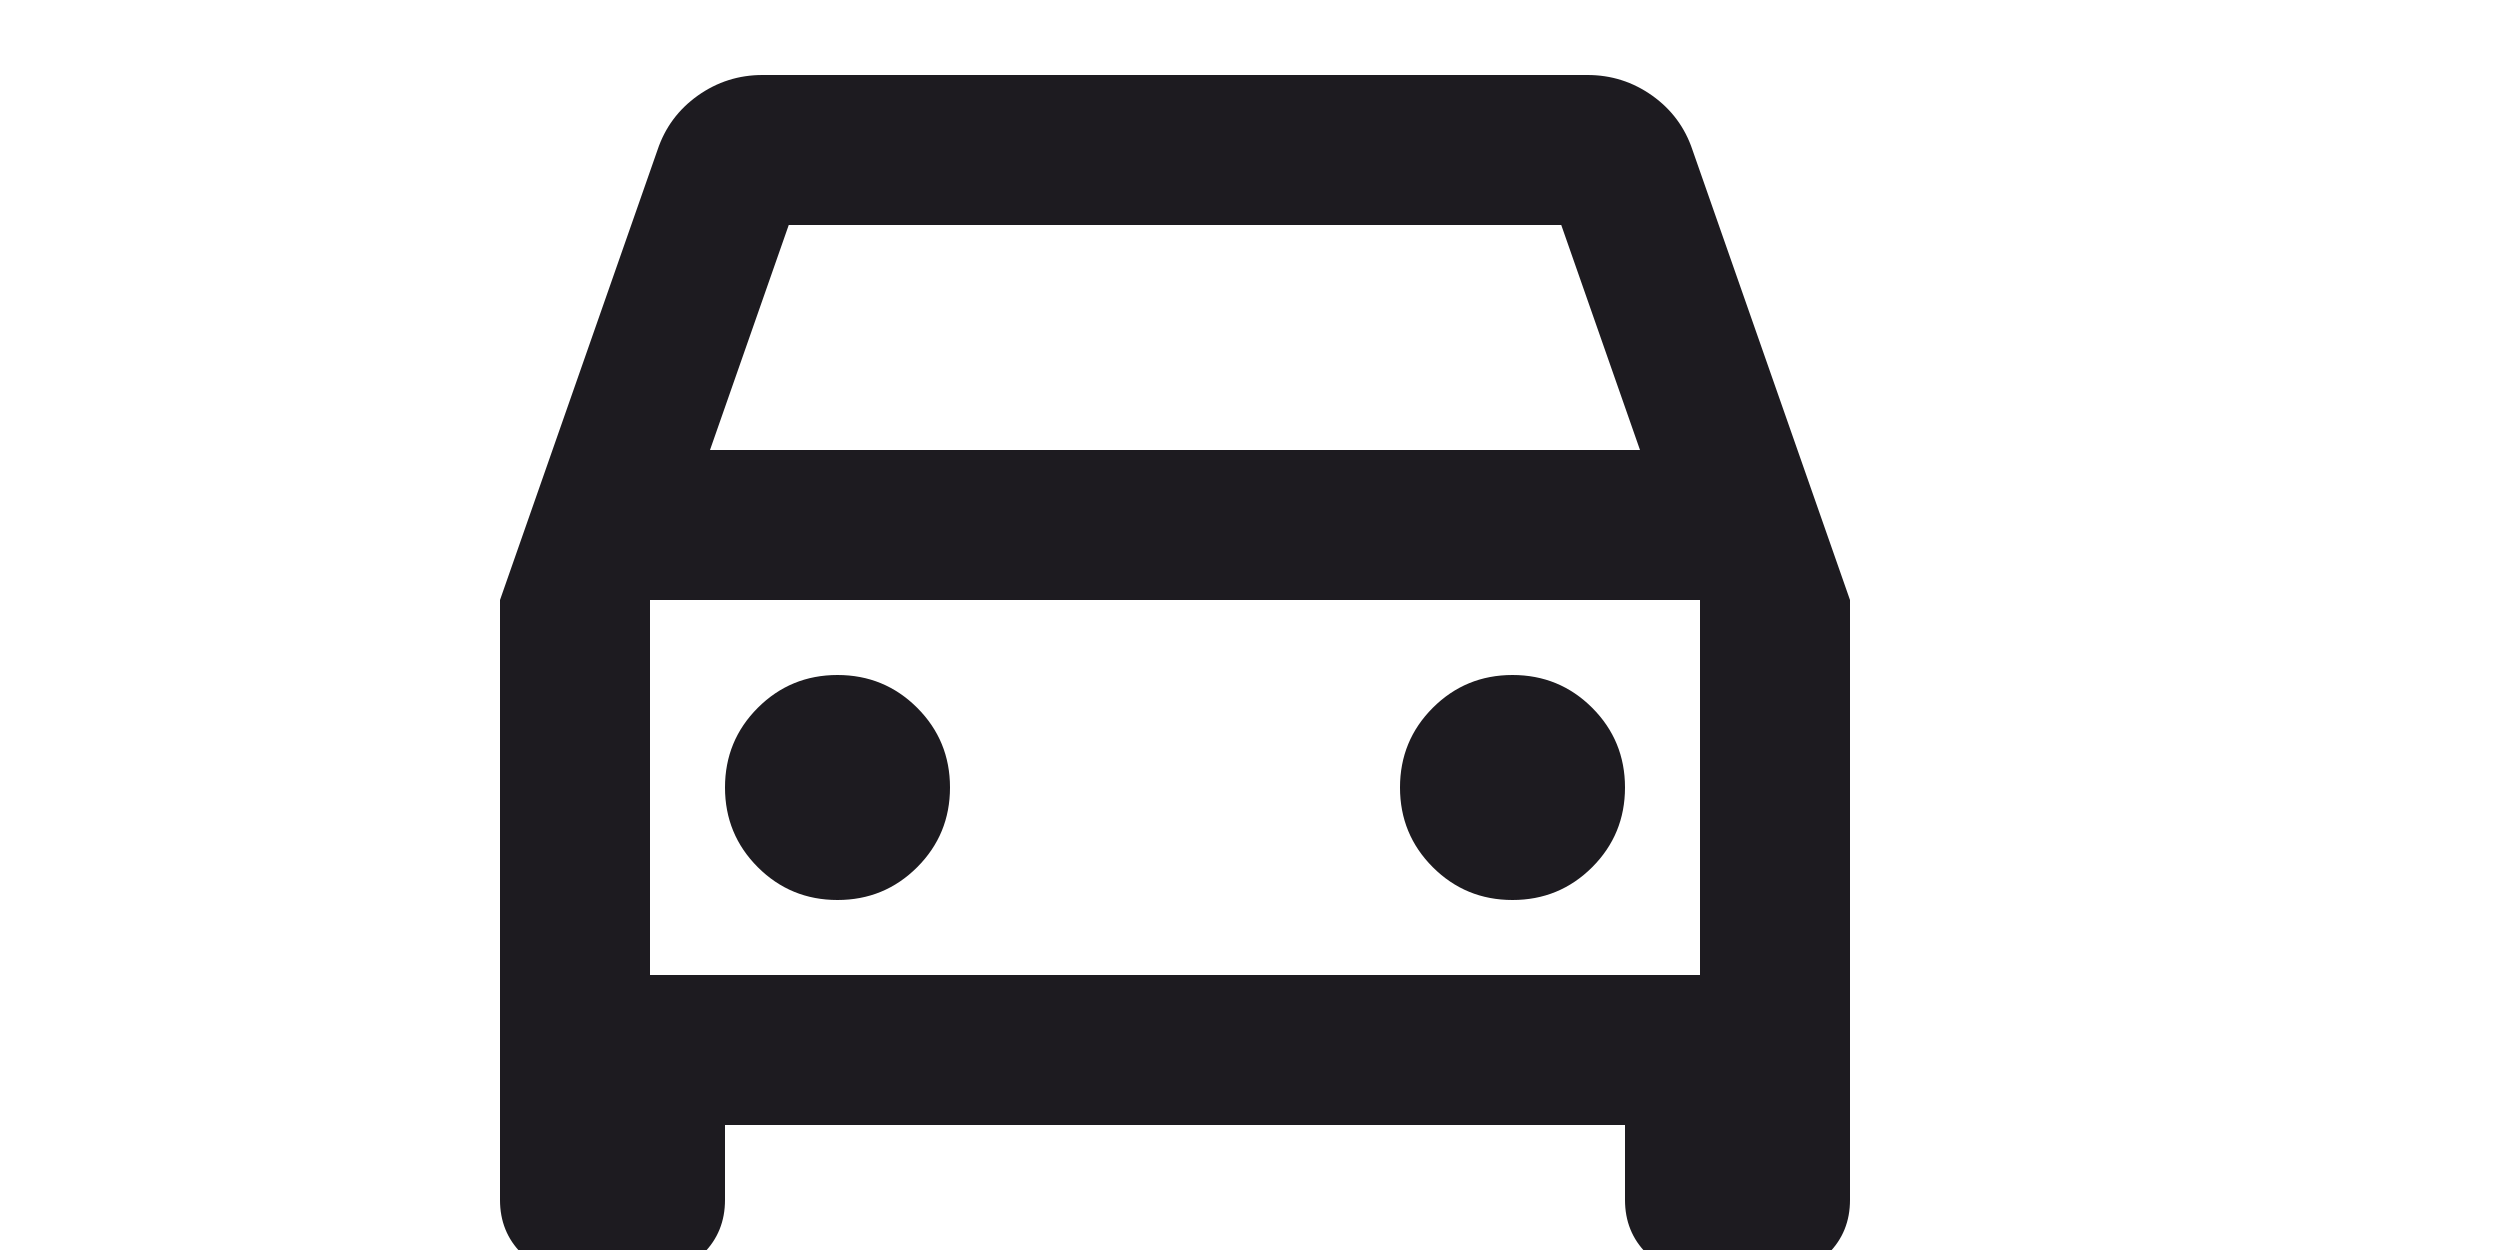
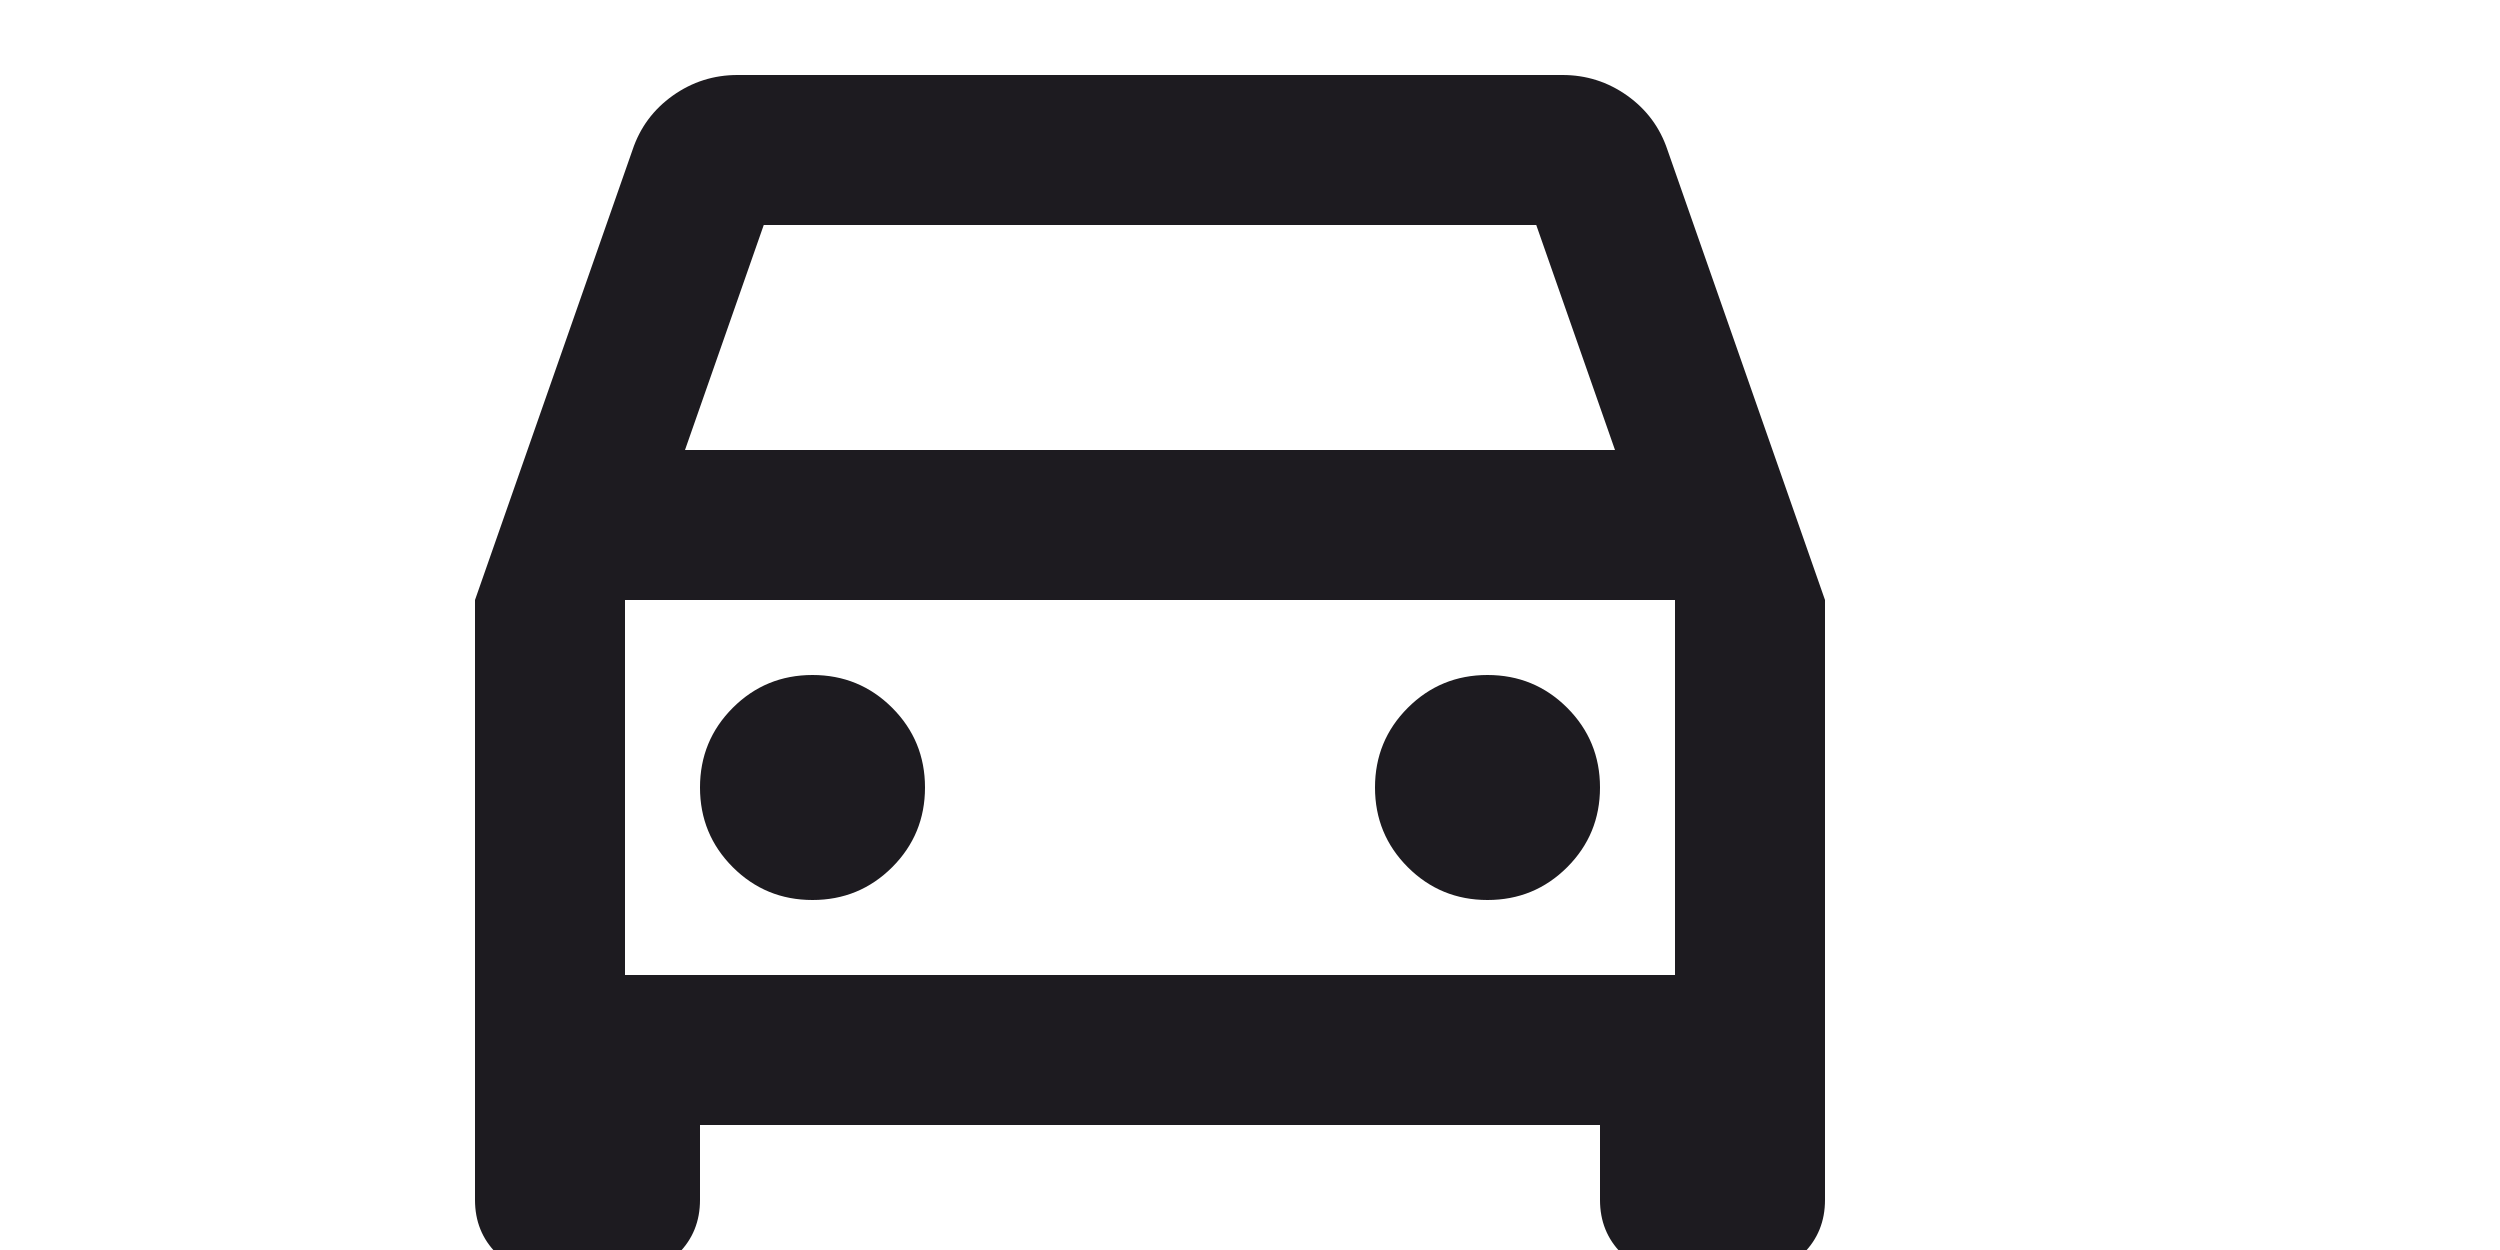
- <svg xmlns="http://www.w3.org/2000/svg" width="40" height="20" viewBox="25 10 25 25" fill="none">
+ <svg xmlns="http://www.w3.org/2000/svg" width="40" height="20" viewBox="22 10 32 25" fill="none">
  <rect width="72" height="44" rx="20" />
  <path d="M27 32.5V34C27 34.425 26.856 34.781 26.569 35.069C26.281 35.356 25.925 35.5 25.5 35.5H24C23.575 35.5 23.219 35.356 22.931 35.069C22.644 34.781 22.5 34.425 22.5 34V22L25.65 13C25.8 12.55 26.069 12.188 26.456 11.912C26.844 11.637 27.275 11.5 27.75 11.5H44.25C44.725 11.5 45.156 11.637 45.544 11.912C45.931 12.188 46.2 12.55 46.35 13L49.5 22V34C49.5 34.425 49.356 34.781 49.069 35.069C48.781 35.356 48.425 35.5 48 35.5H46.5C46.075 35.5 45.719 35.356 45.431 35.069C45.144 34.781 45 34.425 45 34V32.5H27ZM26.7 19H45.3L43.725 14.5H28.275L26.7 19ZM29.25 28C29.875 28 30.406 27.781 30.844 27.344C31.281 26.906 31.5 26.375 31.5 25.75C31.5 25.125 31.281 24.594 30.844 24.156C30.406 23.719 29.875 23.5 29.25 23.5C28.625 23.5 28.094 23.719 27.656 24.156C27.219 24.594 27 25.125 27 25.75C27 26.375 27.219 26.906 27.656 27.344C28.094 27.781 28.625 28 29.25 28ZM42.75 28C43.375 28 43.906 27.781 44.344 27.344C44.781 26.906 45 26.375 45 25.75C45 25.125 44.781 24.594 44.344 24.156C43.906 23.719 43.375 23.5 42.75 23.5C42.125 23.5 41.594 23.719 41.156 24.156C40.719 24.594 40.5 25.125 40.5 25.75C40.5 26.375 40.719 26.906 41.156 27.344C41.594 27.781 42.125 28 42.75 28ZM25.5 29.5H46.5V22H25.5V29.5Z" fill="#1D1B20" />
</svg>
